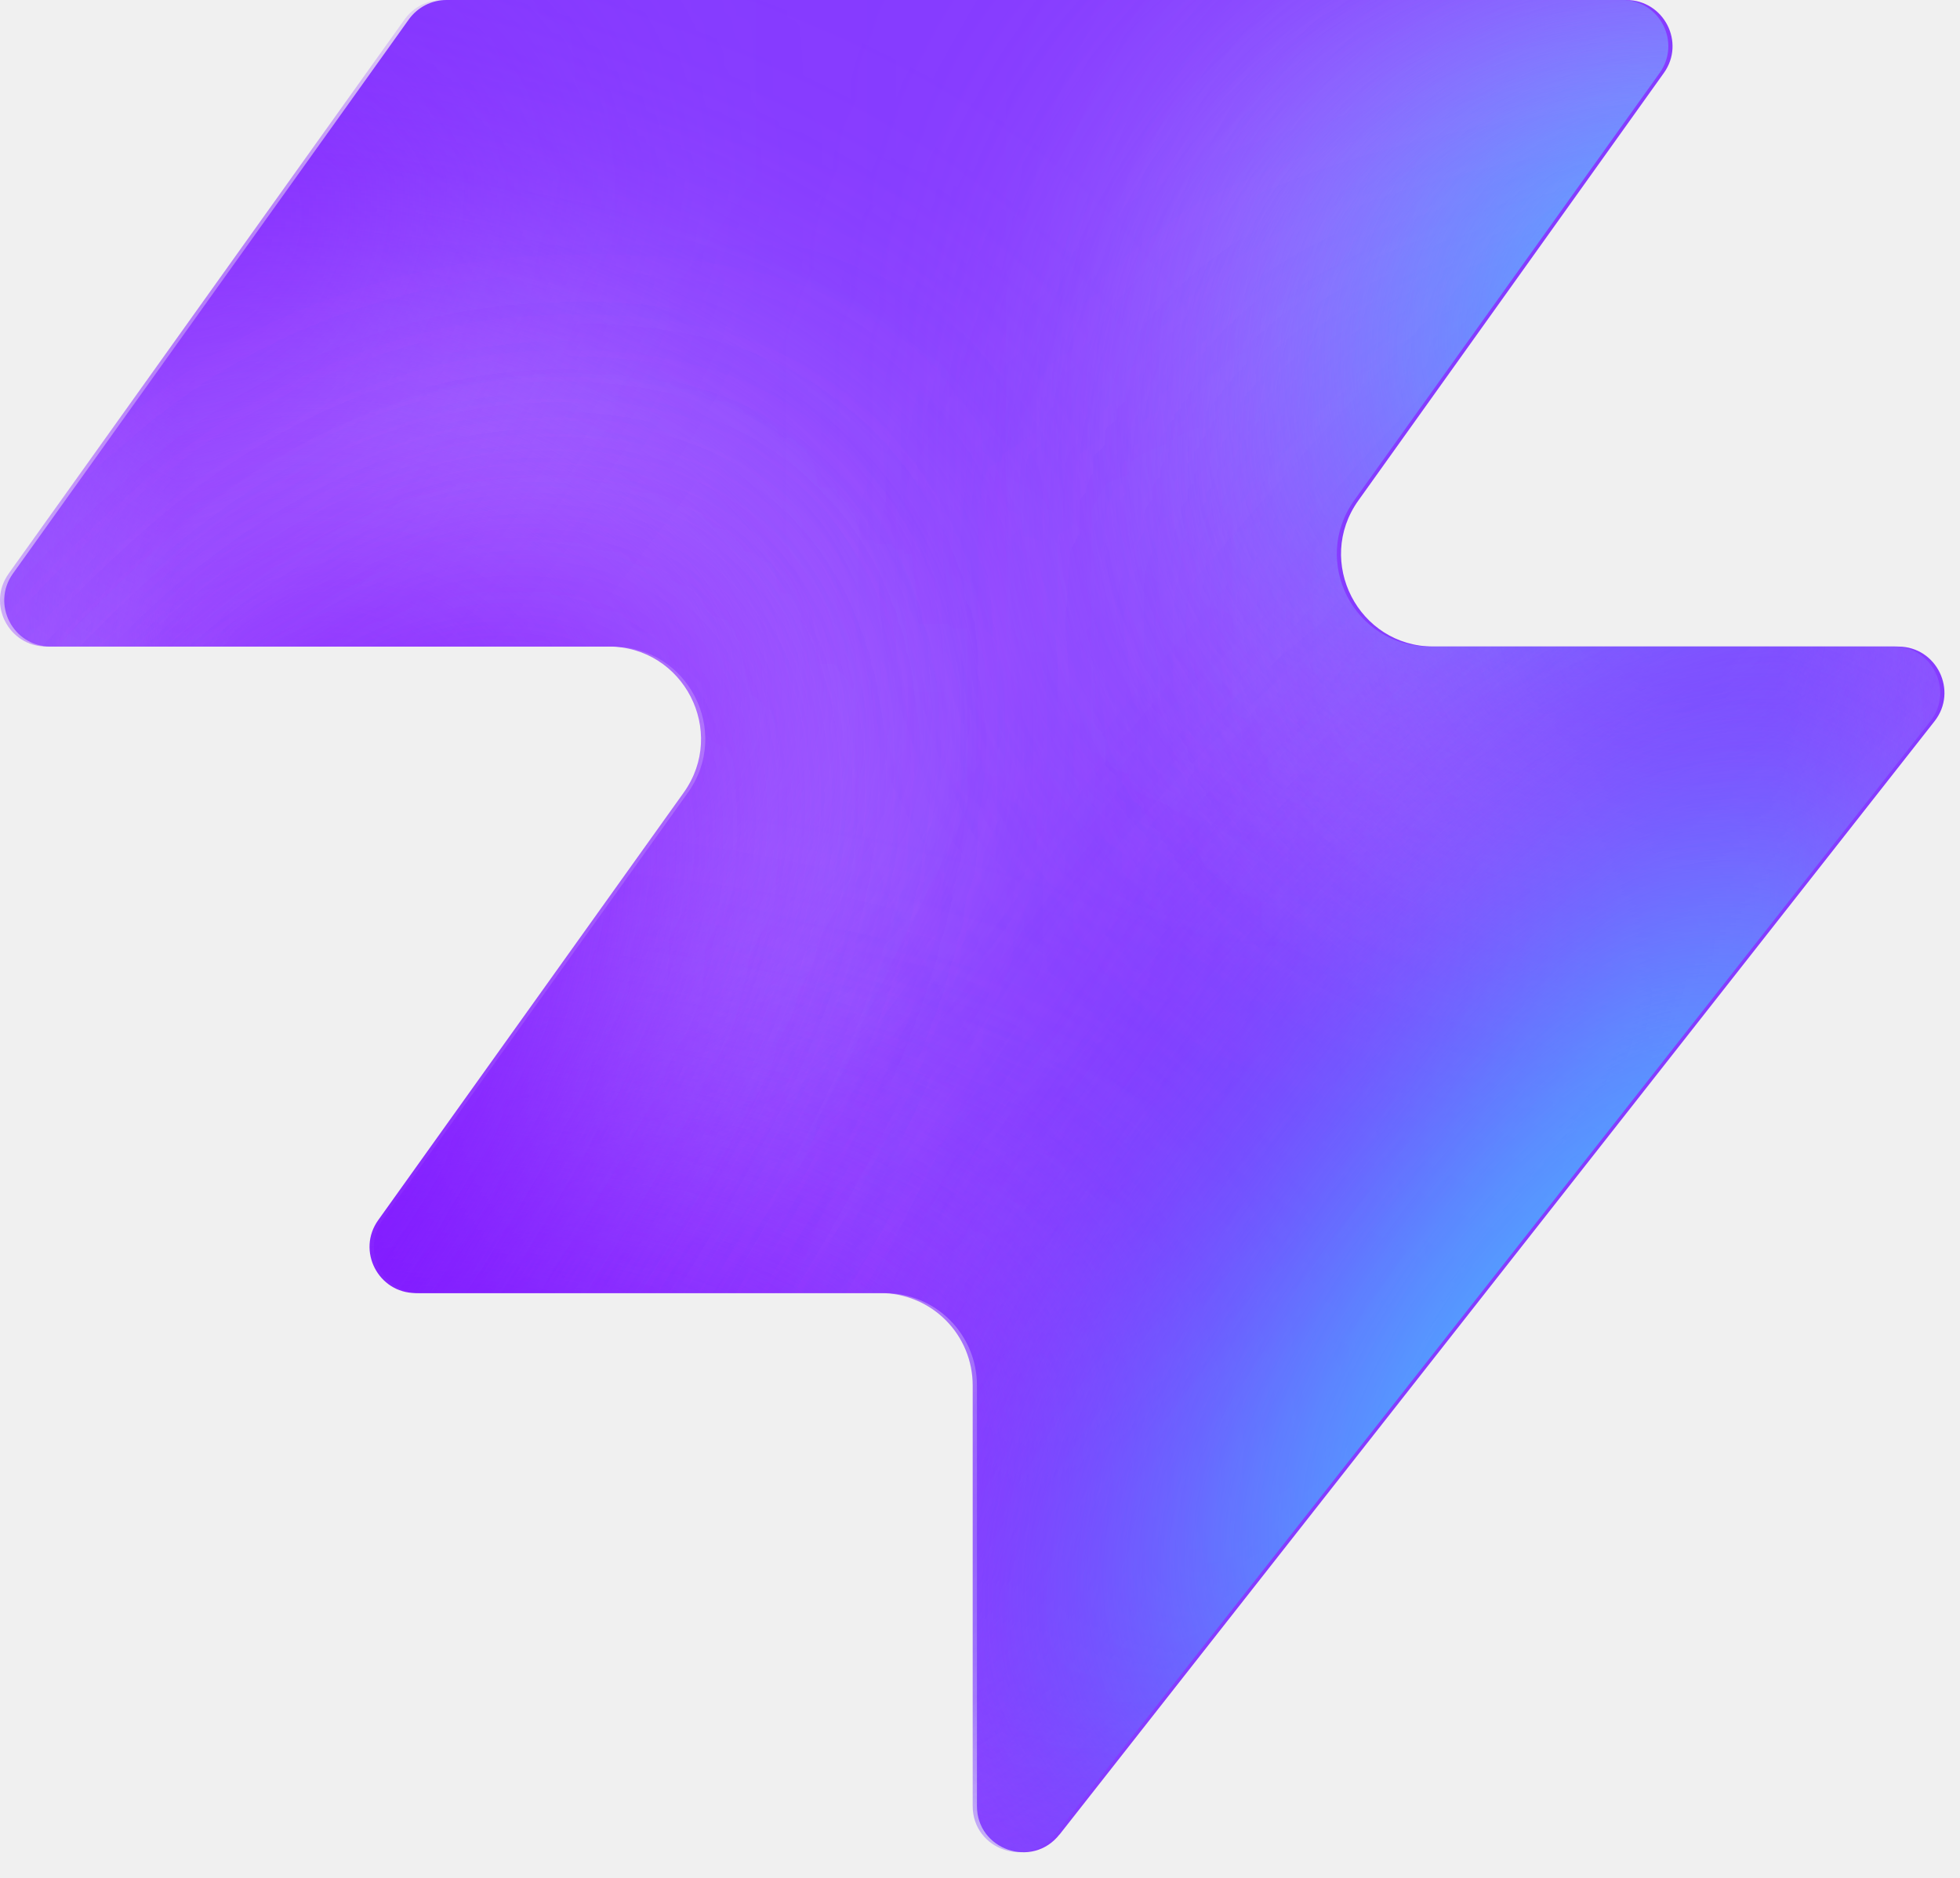
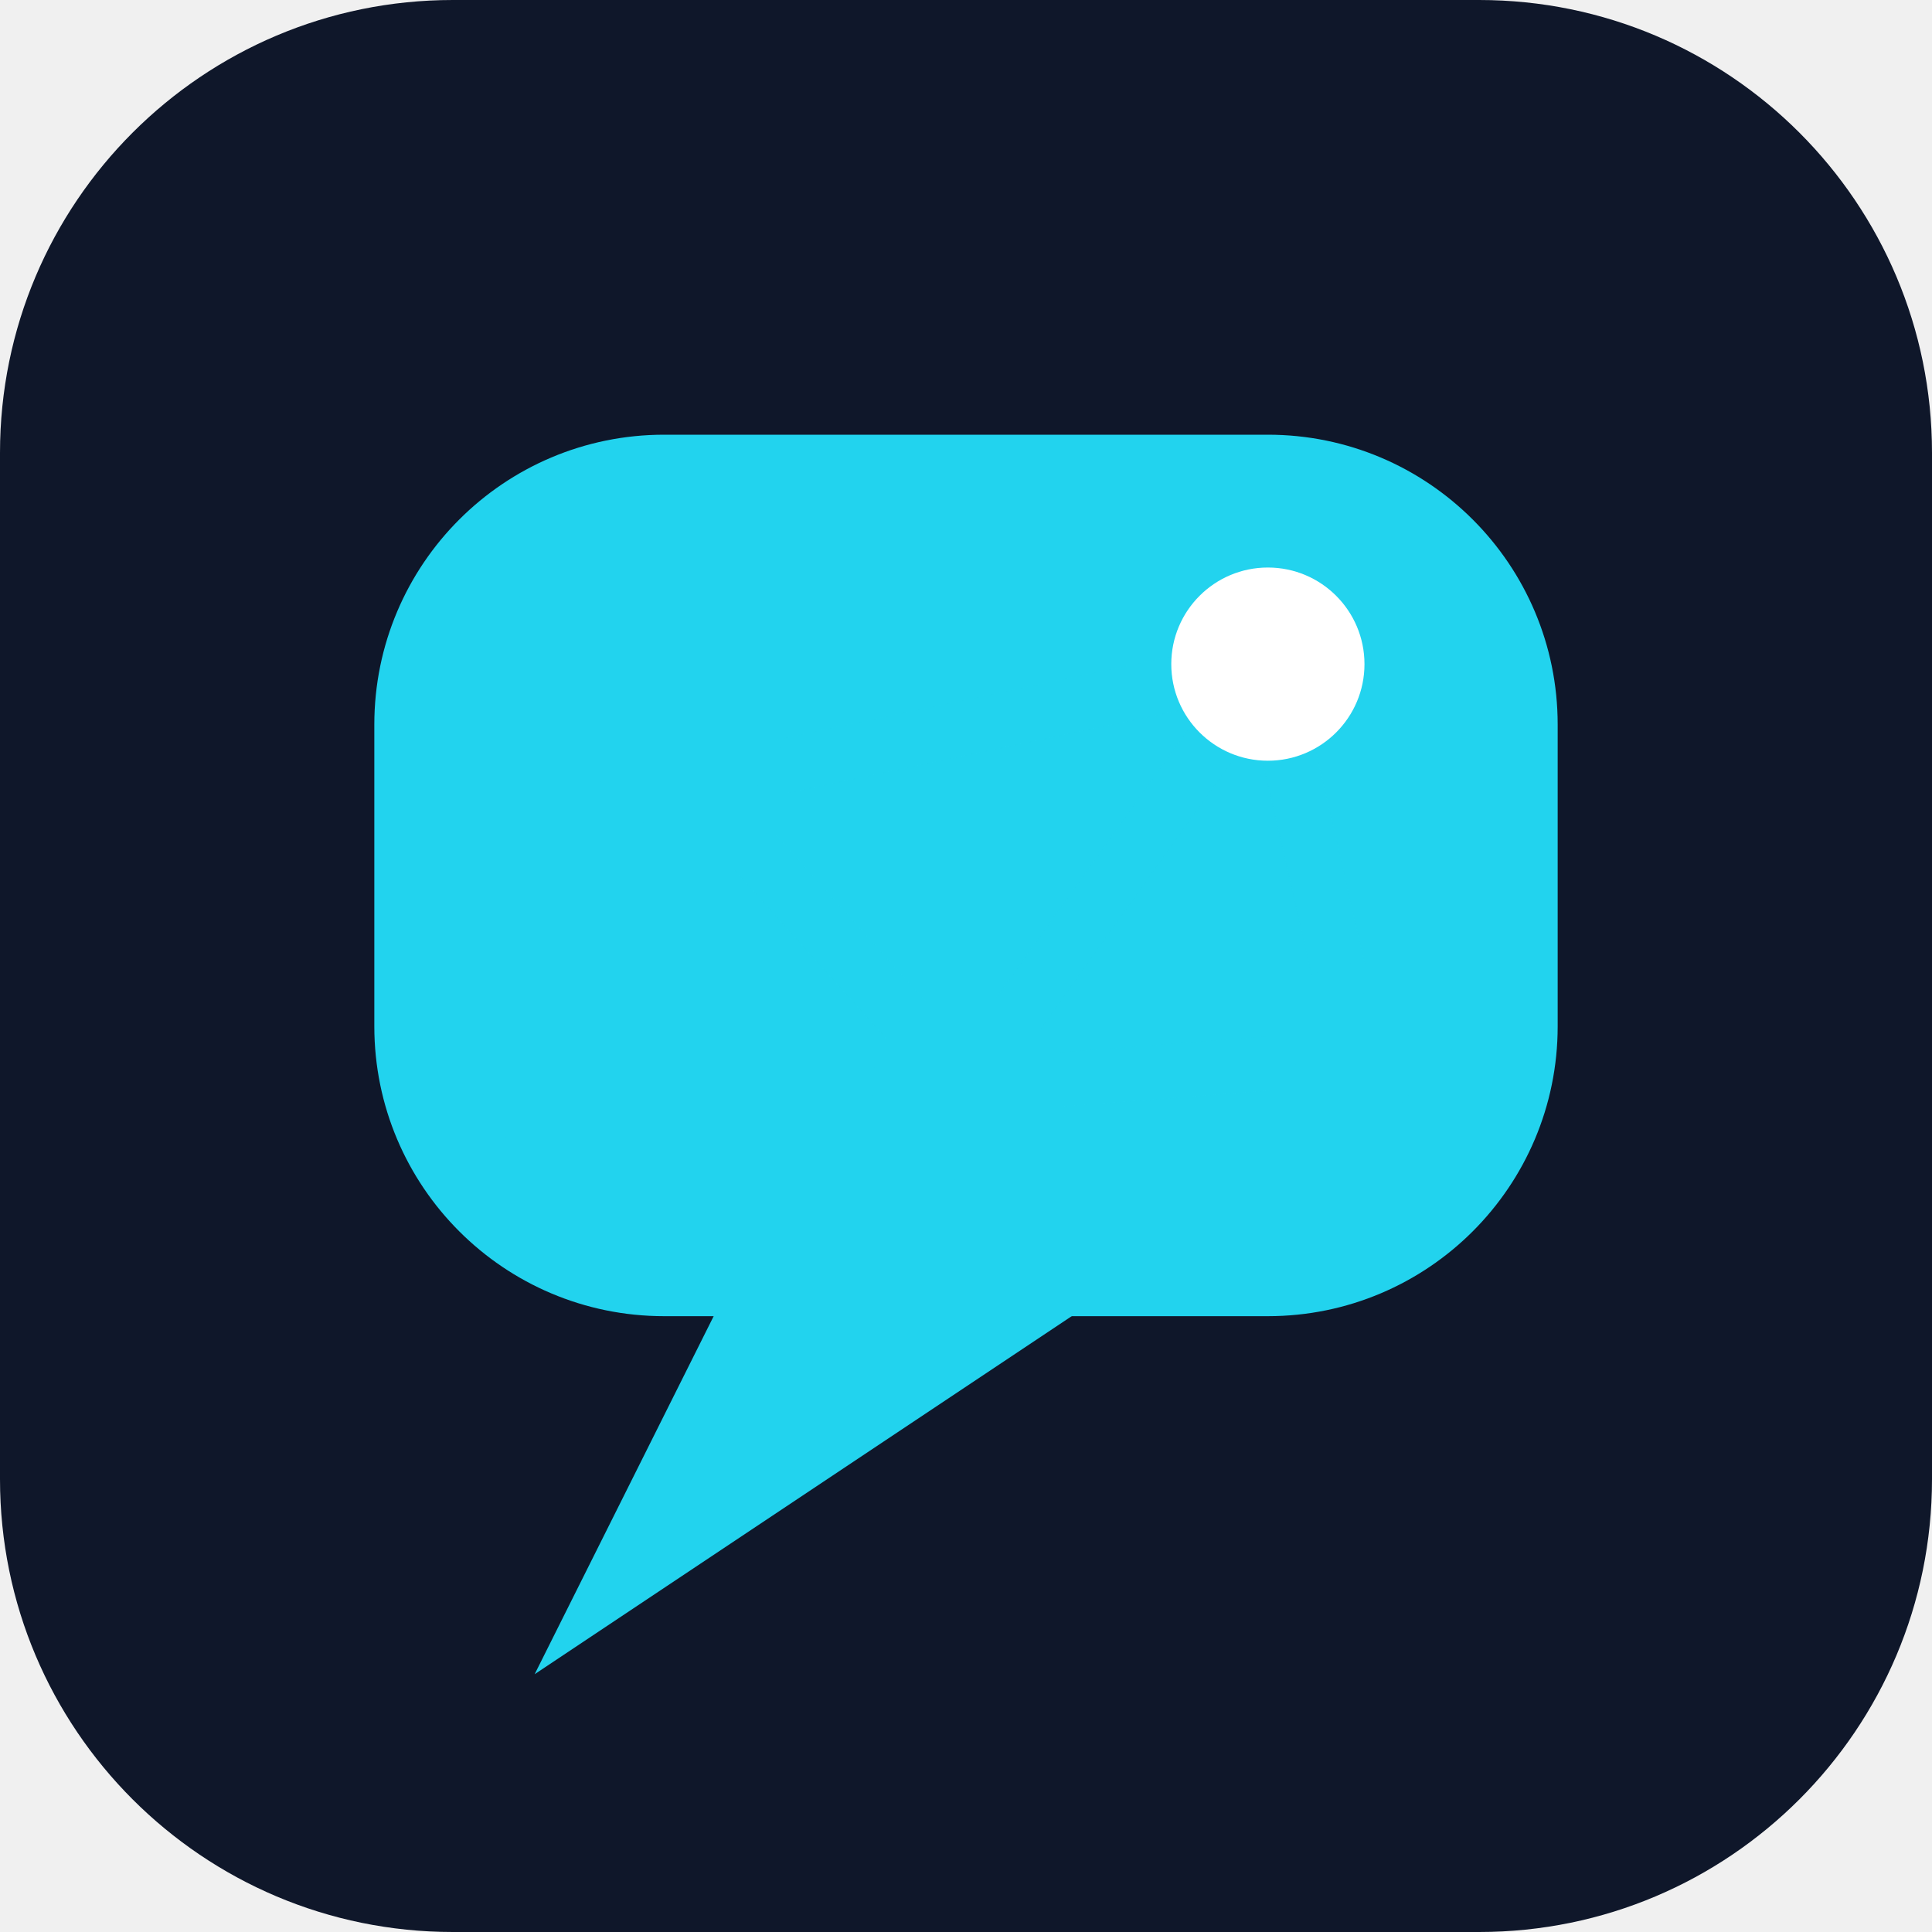
- <svg xmlns="http://www.w3.org/2000/svg" width="48" height="46" fill="none" viewBox="0 0 48 46">
-   <path fill="#863bff" d="M25.946 44.938c-.664.845-2.021.375-2.021-.698V33.937a2.26 2.26 0 0 0-2.262-2.262H10.287c-.92 0-1.456-1.04-.92-1.788l7.48-10.471c1.07-1.497 0-3.578-1.842-3.578H1.237c-.92 0-1.456-1.04-.92-1.788L10.013.474c.214-.297.556-.474.92-.474h28.894c.92 0 1.456 1.04.92 1.788l-7.48 10.471c-1.07 1.498 0 3.579 1.842 3.579h11.377c.943 0 1.473 1.088.89 1.83L25.947 44.94z" style="fill:#863bff;fill:color(display-p3 .525 .23 1);fill-opacity:1" />
-   <mask id="a" width="48" height="46" x="0" y="0" maskUnits="userSpaceOnUse" style="mask-type:alpha">
-     <path fill="#000" d="M25.842 44.938c-.664.844-2.021.375-2.021-.698V33.937a2.26 2.26 0 0 0-2.262-2.262H10.183c-.92 0-1.456-1.04-.92-1.788l7.48-10.471c1.07-1.498 0-3.579-1.842-3.579H1.133c-.92 0-1.456-1.04-.92-1.787L9.91.473c.214-.297.556-.474.92-.474h28.894c.92 0 1.456 1.04.92 1.788l-7.48 10.471c-1.07 1.498 0 3.578 1.842 3.578h11.377c.943 0 1.473 1.088.89 1.832L25.843 44.94z" style="fill:#000;fill-opacity:1" />
-   </mask>
-   <g mask="url(#a)">
-     <g filter="url(#b)">
-       <ellipse cx="5.508" cy="14.704" fill="#ede6ff" rx="5.508" ry="14.704" style="fill:#ede6ff;fill:color(display-p3 .927 .903 1);fill-opacity:1" transform="matrix(.00324 1 1 -.00324 -4.47 31.516)" />
-     </g>
-     <g filter="url(#c)">
-       <ellipse cx="10.399" cy="29.851" fill="#ede6ff" rx="10.399" ry="29.851" style="fill:#ede6ff;fill:color(display-p3 .927 .903 1);fill-opacity:1" transform="matrix(.00324 1 1 -.00324 -39.328 7.883)" />
-     </g>
-     <g filter="url(#d)">
-       <ellipse cx="5.508" cy="30.487" fill="#7e14ff" rx="5.508" ry="30.487" style="fill:#7e14ff;fill:color(display-p3 .492 .077 1);fill-opacity:1" transform="rotate(89.814 -25.913 -14.639)scale(1 -1)" />
-     </g>
-     <g filter="url(#e)">
-       <ellipse cx="5.508" cy="30.599" fill="#7e14ff" rx="5.508" ry="30.599" style="fill:#7e14ff;fill:color(display-p3 .492 .077 1);fill-opacity:1" transform="rotate(89.814 -32.644 -3.334)scale(1 -1)" />
-     </g>
-     <g filter="url(#f)">
-       <ellipse cx="5.508" cy="30.599" fill="#7e14ff" rx="5.508" ry="30.599" style="fill:#7e14ff;fill:color(display-p3 .492 .077 1);fill-opacity:1" transform="matrix(.00324 1 1 -.00324 -34.34 30.47)" />
-     </g>
-     <g filter="url(#g)">
-       <ellipse cx="14.072" cy="22.078" fill="#ede6ff" rx="14.072" ry="22.078" style="fill:#ede6ff;fill:color(display-p3 .927 .903 1);fill-opacity:1" transform="rotate(93.35 24.506 48.493)scale(-1 1)" />
-     </g>
-     <g filter="url(#h)">
-       <ellipse cx="3.47" cy="21.501" fill="#7e14ff" rx="3.47" ry="21.501" style="fill:#7e14ff;fill:color(display-p3 .492 .077 1);fill-opacity:1" transform="rotate(89.009 28.708 47.59)scale(-1 1)" />
-     </g>
-     <g filter="url(#i)">
-       <ellipse cx="3.47" cy="21.501" fill="#7e14ff" rx="3.47" ry="21.501" style="fill:#7e14ff;fill:color(display-p3 .492 .077 1);fill-opacity:1" transform="rotate(89.009 28.708 47.59)scale(-1 1)" />
-     </g>
-     <g filter="url(#j)">
-       <ellipse cx=".387" cy="8.972" fill="#7e14ff" rx="4.407" ry="29.108" style="fill:#7e14ff;fill:color(display-p3 .492 .077 1);fill-opacity:1" transform="rotate(39.51 .387 8.972)" />
-     </g>
-     <g filter="url(#k)">
-       <ellipse cx="47.523" cy="-6.092" fill="#7e14ff" rx="4.407" ry="29.108" style="fill:#7e14ff;fill:color(display-p3 .492 .077 1);fill-opacity:1" transform="rotate(37.892 47.523 -6.092)" />
-     </g>
-     <g filter="url(#l)">
-       <ellipse cx="41.412" cy="6.333" fill="#47bfff" rx="5.971" ry="9.665" style="fill:#47bfff;fill:color(display-p3 .28 .748 1);fill-opacity:1" transform="rotate(37.892 41.412 6.333)" />
-     </g>
-     <g filter="url(#m)">
-       <ellipse cx="-1.879" cy="38.332" fill="#7e14ff" rx="4.407" ry="29.108" style="fill:#7e14ff;fill:color(display-p3 .492 .077 1);fill-opacity:1" transform="rotate(37.892 -1.88 38.332)" />
-     </g>
-     <g filter="url(#n)">
-       <ellipse cx="-1.879" cy="38.332" fill="#7e14ff" rx="4.407" ry="29.108" style="fill:#7e14ff;fill:color(display-p3 .492 .077 1);fill-opacity:1" transform="rotate(37.892 -1.88 38.332)" />
-     </g>
-     <g filter="url(#o)">
-       <ellipse cx="35.651" cy="29.907" fill="#7e14ff" rx="4.407" ry="29.108" style="fill:#7e14ff;fill:color(display-p3 .492 .077 1);fill-opacity:1" transform="rotate(37.892 35.651 29.907)" />
-     </g>
-     <g filter="url(#p)">
-       <ellipse cx="38.418" cy="32.4" fill="#47bfff" rx="5.971" ry="15.297" style="fill:#47bfff;fill:color(display-p3 .28 .748 1);fill-opacity:1" transform="rotate(37.892 38.418 32.4)" />
-     </g>
-   </g>
-   <defs>
-     <filter id="b" width="60.045" height="41.654" x="-19.77" y="16.149" color-interpolation-filters="sRGB" filterUnits="userSpaceOnUse">
-       <feFlood flood-opacity="0" result="BackgroundImageFix" />
-       <feBlend in="SourceGraphic" in2="BackgroundImageFix" result="shape" />
-       <feGaussianBlur result="effect1_foregroundBlur_2002_17158" stdDeviation="7.659" />
-     </filter>
-     <filter id="c" width="90.34" height="51.437" x="-54.613" y="-7.533" color-interpolation-filters="sRGB" filterUnits="userSpaceOnUse">
-       <feFlood flood-opacity="0" result="BackgroundImageFix" />
-       <feBlend in="SourceGraphic" in2="BackgroundImageFix" result="shape" />
-       <feGaussianBlur result="effect1_foregroundBlur_2002_17158" stdDeviation="7.659" />
-     </filter>
-     <filter id="d" width="79.355" height="29.4" x="-49.64" y="2.03" color-interpolation-filters="sRGB" filterUnits="userSpaceOnUse">
-       <feFlood flood-opacity="0" result="BackgroundImageFix" />
-       <feBlend in="SourceGraphic" in2="BackgroundImageFix" result="shape" />
-       <feGaussianBlur result="effect1_foregroundBlur_2002_17158" stdDeviation="4.596" />
-     </filter>
-     <filter id="e" width="79.579" height="29.4" x="-45.045" y="20.029" color-interpolation-filters="sRGB" filterUnits="userSpaceOnUse">
-       <feFlood flood-opacity="0" result="BackgroundImageFix" />
-       <feBlend in="SourceGraphic" in2="BackgroundImageFix" result="shape" />
-       <feGaussianBlur result="effect1_foregroundBlur_2002_17158" stdDeviation="4.596" />
-     </filter>
-     <filter id="f" width="79.579" height="29.4" x="-43.513" y="21.178" color-interpolation-filters="sRGB" filterUnits="userSpaceOnUse">
-       <feFlood flood-opacity="0" result="BackgroundImageFix" />
-       <feBlend in="SourceGraphic" in2="BackgroundImageFix" result="shape" />
-       <feGaussianBlur result="effect1_foregroundBlur_2002_17158" stdDeviation="4.596" />
-     </filter>
-     <filter id="g" width="74.749" height="58.852" x="15.756" y="-17.901" color-interpolation-filters="sRGB" filterUnits="userSpaceOnUse">
-       <feFlood flood-opacity="0" result="BackgroundImageFix" />
-       <feBlend in="SourceGraphic" in2="BackgroundImageFix" result="shape" />
-       <feGaussianBlur result="effect1_foregroundBlur_2002_17158" stdDeviation="7.659" />
-     </filter>
-     <filter id="h" width="61.377" height="25.362" x="23.548" y="2.284" color-interpolation-filters="sRGB" filterUnits="userSpaceOnUse">
-       <feFlood flood-opacity="0" result="BackgroundImageFix" />
-       <feBlend in="SourceGraphic" in2="BackgroundImageFix" result="shape" />
-       <feGaussianBlur result="effect1_foregroundBlur_2002_17158" stdDeviation="4.596" />
-     </filter>
-     <filter id="i" width="61.377" height="25.362" x="23.548" y="2.284" color-interpolation-filters="sRGB" filterUnits="userSpaceOnUse">
-       <feFlood flood-opacity="0" result="BackgroundImageFix" />
-       <feBlend in="SourceGraphic" in2="BackgroundImageFix" result="shape" />
-       <feGaussianBlur result="effect1_foregroundBlur_2002_17158" stdDeviation="4.596" />
-     </filter>
-     <filter id="j" width="56.045" height="63.649" x="-27.636" y="-22.853" color-interpolation-filters="sRGB" filterUnits="userSpaceOnUse">
-       <feFlood flood-opacity="0" result="BackgroundImageFix" />
-       <feBlend in="SourceGraphic" in2="BackgroundImageFix" result="shape" />
-       <feGaussianBlur result="effect1_foregroundBlur_2002_17158" stdDeviation="4.596" />
-     </filter>
-     <filter id="k" width="54.814" height="64.646" x="20.116" y="-38.415" color-interpolation-filters="sRGB" filterUnits="userSpaceOnUse">
-       <feFlood flood-opacity="0" result="BackgroundImageFix" />
-       <feBlend in="SourceGraphic" in2="BackgroundImageFix" result="shape" />
-       <feGaussianBlur result="effect1_foregroundBlur_2002_17158" stdDeviation="4.596" />
-     </filter>
-     <filter id="l" width="33.541" height="35.313" x="24.641" y="-11.323" color-interpolation-filters="sRGB" filterUnits="userSpaceOnUse">
-       <feFlood flood-opacity="0" result="BackgroundImageFix" />
-       <feBlend in="SourceGraphic" in2="BackgroundImageFix" result="shape" />
-       <feGaussianBlur result="effect1_foregroundBlur_2002_17158" stdDeviation="4.596" />
-     </filter>
-     <filter id="m" width="54.814" height="64.646" x="-29.286" y="6.009" color-interpolation-filters="sRGB" filterUnits="userSpaceOnUse">
-       <feFlood flood-opacity="0" result="BackgroundImageFix" />
-       <feBlend in="SourceGraphic" in2="BackgroundImageFix" result="shape" />
-       <feGaussianBlur result="effect1_foregroundBlur_2002_17158" stdDeviation="4.596" />
-     </filter>
-     <filter id="n" width="54.814" height="64.646" x="-29.286" y="6.009" color-interpolation-filters="sRGB" filterUnits="userSpaceOnUse">
-       <feFlood flood-opacity="0" result="BackgroundImageFix" />
-       <feBlend in="SourceGraphic" in2="BackgroundImageFix" result="shape" />
-       <feGaussianBlur result="effect1_foregroundBlur_2002_17158" stdDeviation="4.596" />
-     </filter>
-     <filter id="o" width="54.814" height="64.646" x="8.244" y="-2.416" color-interpolation-filters="sRGB" filterUnits="userSpaceOnUse">
-       <feFlood flood-opacity="0" result="BackgroundImageFix" />
-       <feBlend in="SourceGraphic" in2="BackgroundImageFix" result="shape" />
-       <feGaussianBlur result="effect1_foregroundBlur_2002_17158" stdDeviation="4.596" />
-     </filter>
-     <filter id="p" width="39.409" height="43.623" x="18.713" y="10.588" color-interpolation-filters="sRGB" filterUnits="userSpaceOnUse">
-       <feFlood flood-opacity="0" result="BackgroundImageFix" />
-       <feBlend in="SourceGraphic" in2="BackgroundImageFix" result="shape" />
-       <feGaussianBlur result="effect1_foregroundBlur_2002_17158" stdDeviation="4.596" />
-     </filter>
-   </defs>
+ <svg xmlns="http://www.w3.org/2000/svg" viewBox="0 0 64 64">
+   <style>
+     .tile { fill: #0f172a; }
+     .mark { stroke: #22d3ee; fill: #22d3ee; }
+     .accent { fill: #ffffff; }
+     @media (prefers-color-scheme: light) {
+       .tile { fill: #f1f5f9; }
+       .mark { stroke: #0891b2; fill: #0891b2; }
+       .accent { fill: #0f172a; }
+     }
+   </style>
+   <rect class="tile" x="0" y="0" width="64" height="64" rx="15" />
+   <rect class="mark" x="14" y="16" width="36" height="26" rx="8" fill="none" stroke-width="3.2" />
+   <path class="mark" d="M25 42 L19 54 L37 42 Z" />
+   <line class="mark" x1="23" y1="26" x2="42" y2="22" stroke-width="1.8" opacity="0.7" />
+   <line class="mark" x1="23" y1="26" x2="32" y2="36" stroke-width="1.8" opacity="0.7" />
+   <line class="mark" x1="42" y1="22" x2="45" y2="35" stroke-width="1.8" opacity="0.7" />
+   <line class="mark" x1="32" y1="36" x2="45" y2="35" stroke-width="1.8" opacity="0.7" />
+   <line class="mark" x1="42" y1="22" x2="32" y2="36" stroke-width="1.8" opacity="0.7" />
+   <circle class="mark" cx="23" cy="26" r="2.6" />
+   <circle class="mark" cx="32" cy="36" r="2.6" />
+   <circle class="mark" cx="45" cy="35" r="2.6" />
+   <circle class="accent" cx="42" cy="22" r="3.2" />
</svg>
